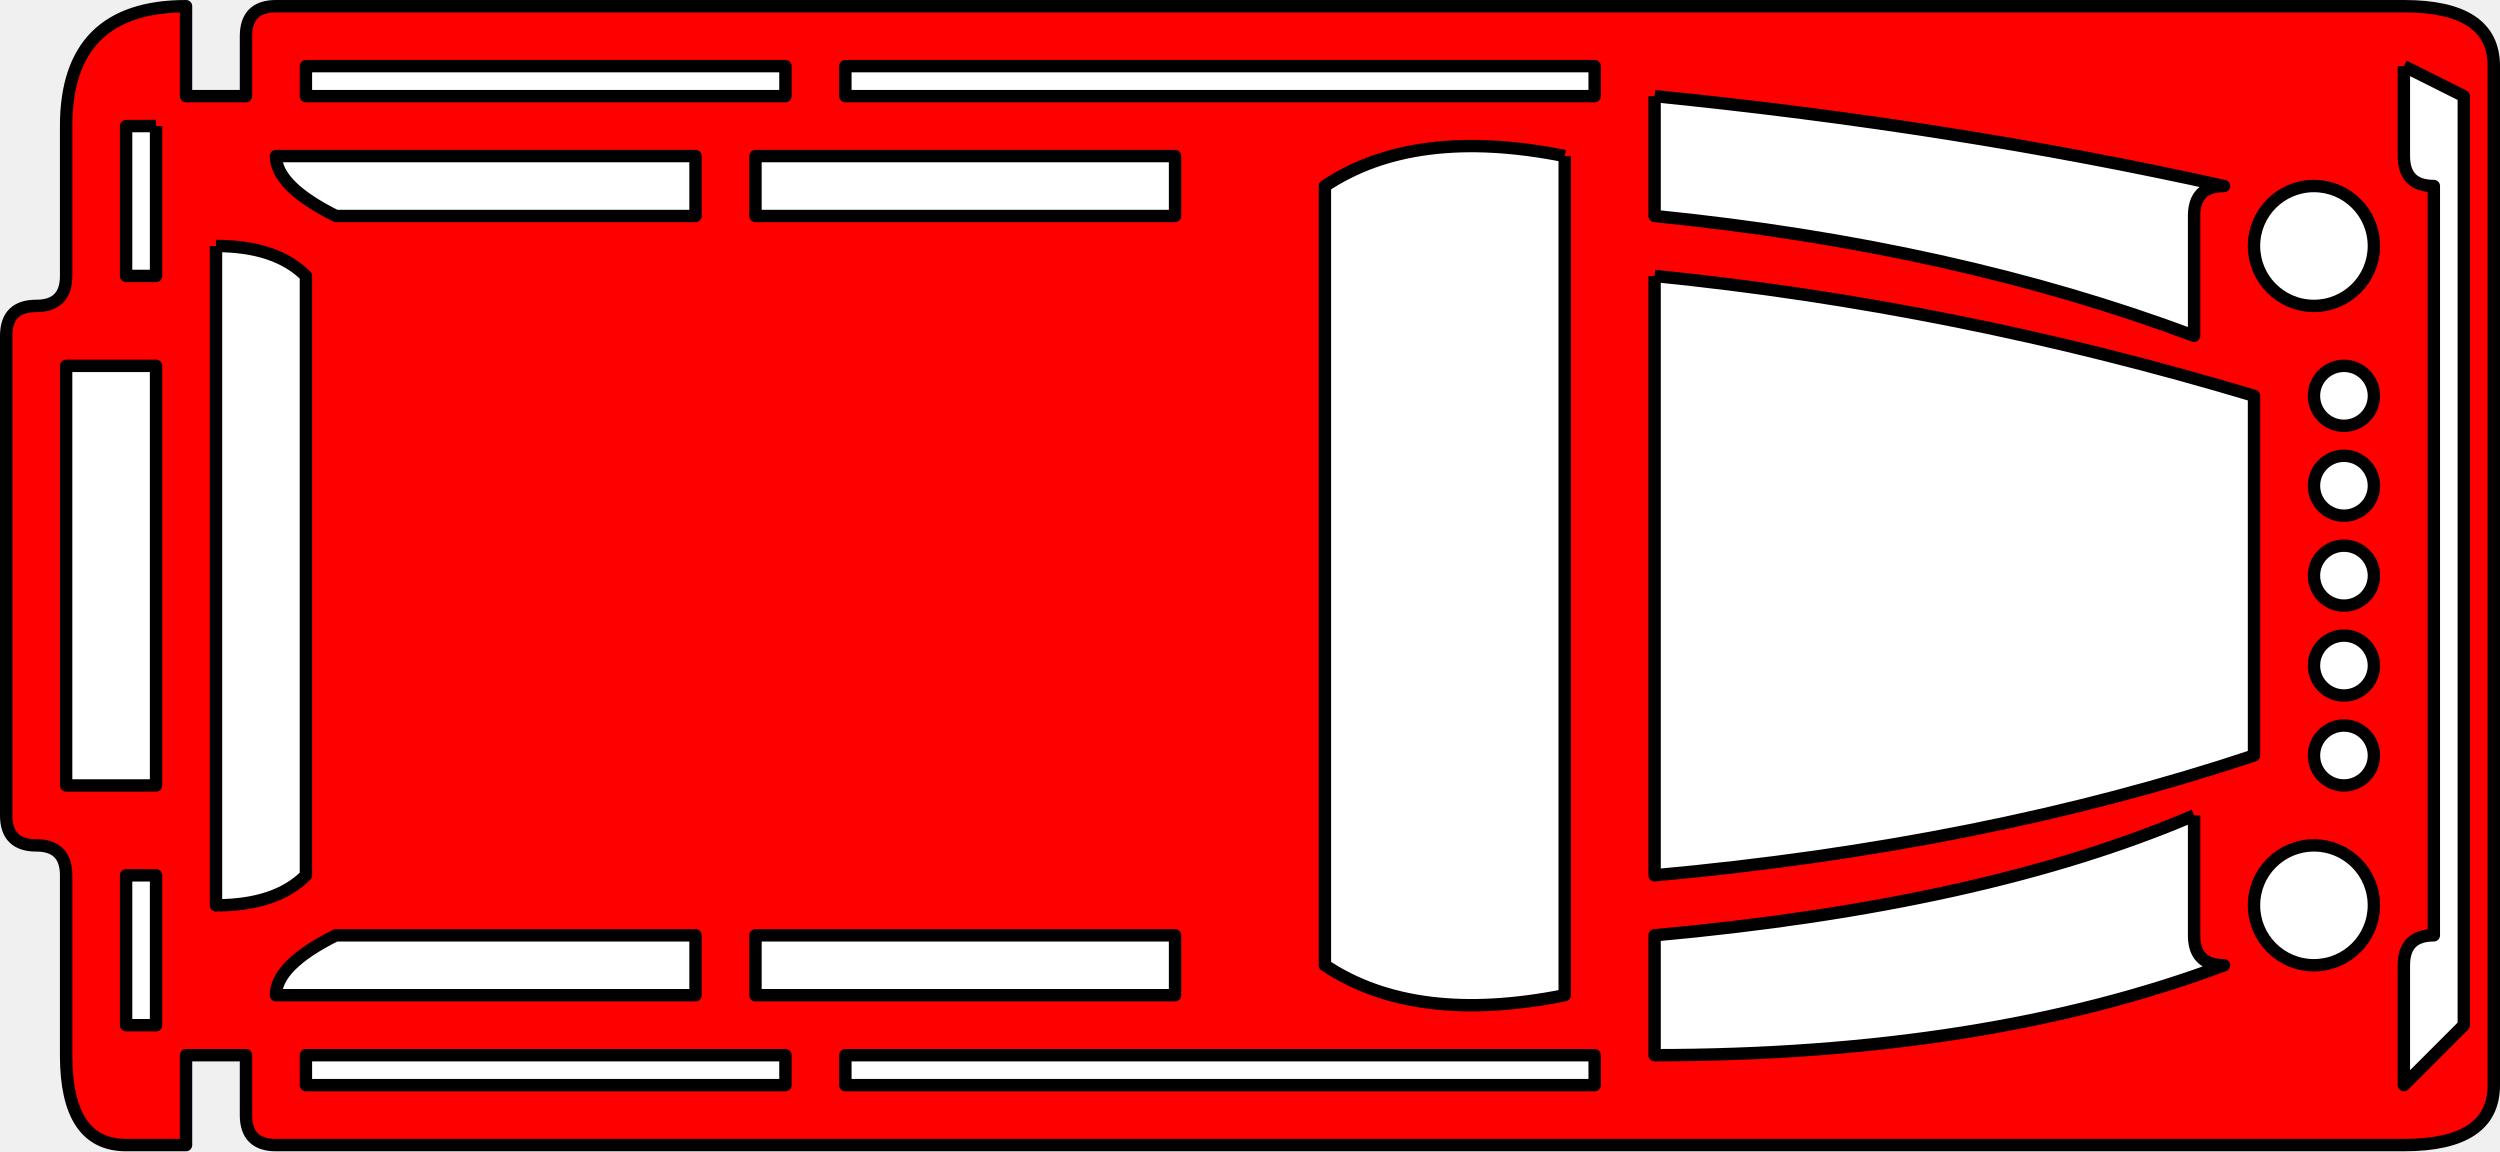
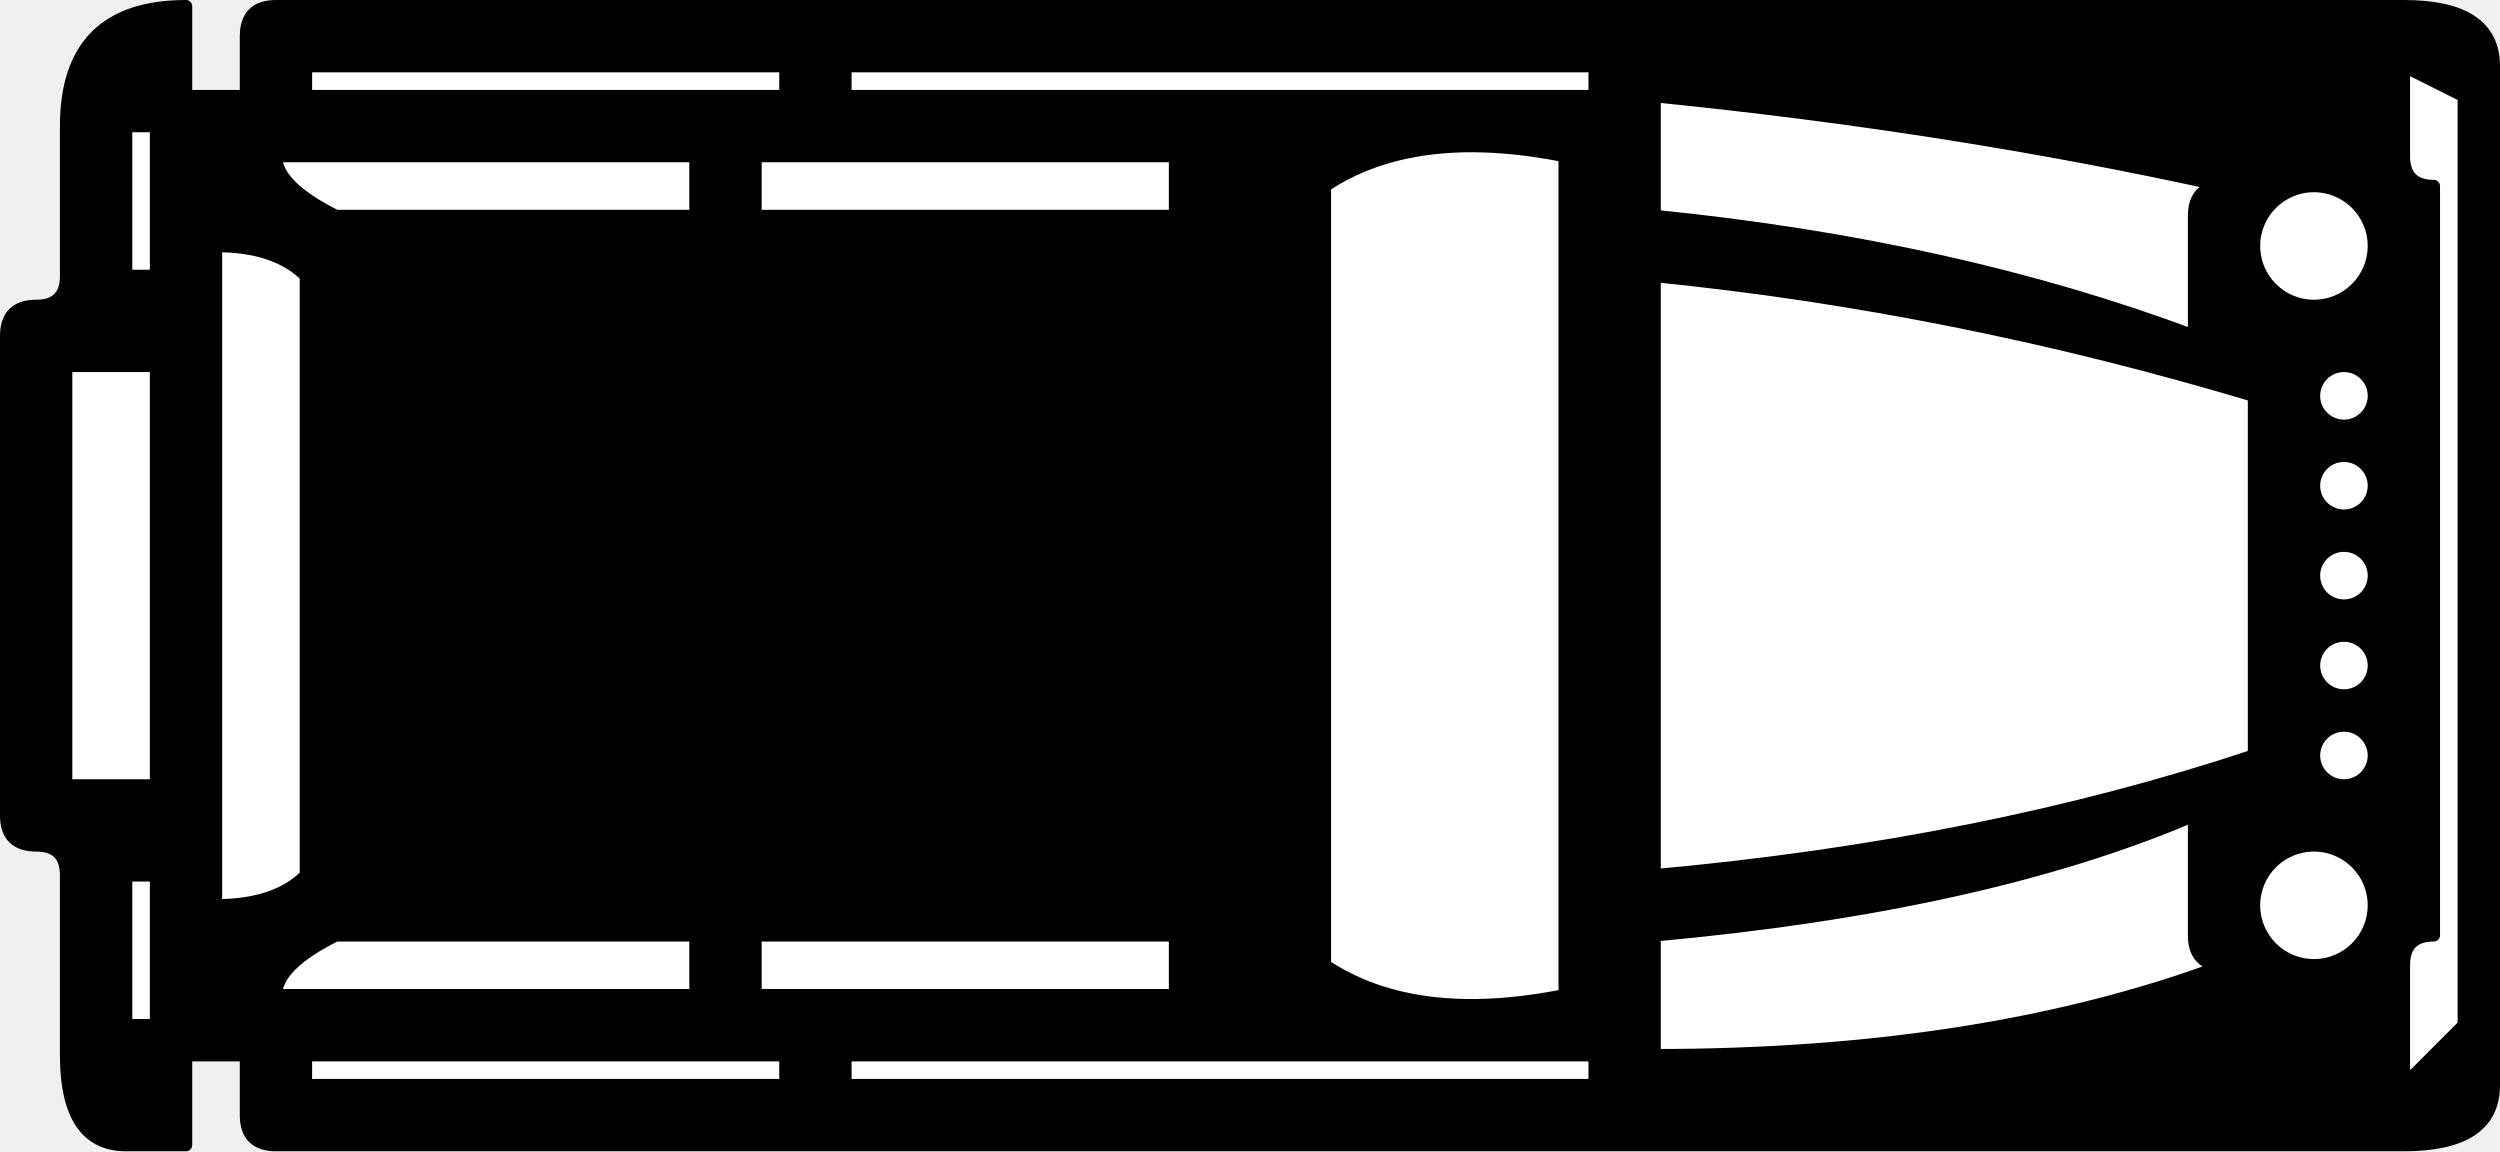
- <svg xmlns="http://www.w3.org/2000/svg" width="100%" height="100%" version="1.1" viewBox="0 0 60.491 27.857" data-tag="arazi_taSiti_0" data-kroki-type="vehicle" data-kroki-view="top" data-kroki-source-base="arazi_taSiti" data-kroki-length-m="4.8" data-kroki-width-m="1.95" data-kroki-height-m="1.8" data-kroki-default-color="#ff0000" data-kroki-ghost-dash="1 1">
-   <path data-kroki-role="body" data-kroki-fill="vehicle" data-kroki-paintable="true" data-kroki-ghost="auto" d="M 58.165 0.15 Q 60.341 0.15 60.341 1.6 L 60.341 26.257 Q 60.341 27.707 58.165 27.707 L 6.677 27.707 Q 5.952 27.707 5.952 26.982 L 5.952 25.532 L 4.501 25.532 L 4.501 27.707 L 3.051 27.707 Q 1.6 27.707 1.6 25.532 L 1.6 21.18 Q 1.6 20.455 0.875 20.455 Q 0.15 20.455 0.15 19.73 L 0.15 8.127 Q 0.15 7.402 0.875 7.402 Q 1.6 7.402 1.6 6.677 L 1.6 3.051 Q 1.6 0.15 4.501 0.15 L 4.501 2.326 L 5.952 2.326 L 5.952 0.875 Q 5.952 0.15 6.677 0.15 L 56.715 0.15 Z" fill="#ff0000" stroke="#000000" stroke-width="0.3" stroke-linecap="butt" stroke-linejoin="round" />
+ <svg xmlns="http://www.w3.org/2000/svg" width="100%" height="100%" version="1.1" viewBox="0 0 60.491 27.857" data-tag="arazi_taSiti_0" data-kroki-type="vehicle" data-kroki-view="top" data-kroki-source-base="arazi_taSiti" data-kroki-length-m="4.8" data-kroki-width-m="1.95" data-kroki-height-m="1.8" data-kroki-default-color="#000000" data-kroki-ghost-dash="1 1">
+   <path data-kroki-role="body" data-kroki-fill="vehicle" data-kroki-paintable="true" data-kroki-ghost="auto" d="M 58.165 0.15 Q 60.341 0.15 60.341 1.6 L 60.341 26.257 Q 60.341 27.707 58.165 27.707 L 6.677 27.707 Q 5.952 27.707 5.952 26.982 L 5.952 25.532 L 4.501 25.532 L 4.501 27.707 L 3.051 27.707 Q 1.6 27.707 1.6 25.532 L 1.6 21.18 Q 1.6 20.455 0.875 20.455 Q 0.15 20.455 0.15 19.73 L 0.15 8.127 Q 0.15 7.402 0.875 7.402 Q 1.6 7.402 1.6 6.677 L 1.6 3.051 Q 1.6 0.15 4.501 0.15 L 4.501 2.326 L 5.952 2.326 L 5.952 0.875 Q 5.952 0.15 6.677 0.15 L 56.715 0.15 Z" fill="#000000" stroke="#000000" stroke-width="0.3" stroke-linecap="butt" stroke-linejoin="round" />
  <path data-kroki-role="detail" data-kroki-fill="fixed" data-kroki-paintable="false" data-kroki-ghost="preserve" d="M 7.402 1.6 L 7.402 2.326 L 19.005 2.326 L 19.005 1.6 Z M 58.165 1.6 L 58.165 3.776 Q 58.165 4.501 58.89 4.501 L 58.89 22.631 Q 58.165 22.631 58.165 23.356 L 58.165 26.257 L 59.615 24.806 L 59.615 2.326 L 58.165 1.6 M 3.776 3.051 L 3.051 3.051 L 3.051 6.677 L 3.776 6.677 L 3.776 3.051 M 20.455 1.6 L 20.455 2.326 L 38.585 2.326 L 38.585 1.6 Z M 40.035 2.326 L 40.035 5.226 Q 47.287 5.952 53.089 8.127 L 53.089 5.226 Q 53.089 4.501 53.814 4.501 Q 47.287 3.051 40.035 2.326 M 16.829 3.776 L 6.677 3.776 Q 6.677 4.501 8.127 5.226 L 16.829 5.226 Z M 18.28 3.776 L 18.28 5.226 L 28.432 5.226 L 28.432 3.776 Z M 37.86 3.776 Q 34.234 3.051 32.058 4.501 L 32.058 23.356 Q 34.234 24.806 37.86 24.081 L 37.86 3.776 M 5.226 5.952 L 5.226 21.906 Q 6.677 21.906 7.402 21.18 L 7.402 6.677 Q 6.677 5.952 5.226 5.952 M 55.989 4.501 A 0.725 0.725 0 0 0 55.989 7.402 A 0.725 0.725 0 0 0 55.989 4.501 M 40.035 6.677 L 40.035 21.18 Q 48.012 20.455 54.539 18.28 L 54.539 9.577 Q 47.287 7.402 40.035 6.677 M 56.715 8.852 A 0.725 0.725 0 0 0 56.715 10.303 M 56.715 10.303 A 0.725 0.725 0 0 0 56.715 8.852 M 56.715 12.478 A 0.725 0.725 0 0 0 56.715 11.028 A 0.725 0.725 0 0 0 56.715 12.478 M 56.715 13.203 A 0.725 0.725 0 0 0 56.715 14.654 A 0.725 0.725 0 0 0 56.715 13.203 M 56.715 19.005 A 0.725 0.725 0 0 0 56.715 17.555 M 56.715 17.555 A 0.725 0.725 0 0 0 56.715 19.005 M 56.715 16.829 A 0.725 0.725 0 0 0 56.715 15.379 A 0.725 0.725 0 0 0 56.715 16.829 M 1.6 8.852 L 1.6 19.005 L 3.776 19.005 L 3.776 8.852 Z M 53.089 19.73 Q 48.012 21.906 40.035 22.631 L 40.035 25.532 Q 48.012 25.532 53.814 23.356 Q 53.089 23.356 53.089 22.631 L 53.089 19.73 M 55.989 20.455 A 0.725 0.725 0 0 0 55.989 23.356 A 0.725 0.725 0 0 0 55.989 20.455 M 3.051 21.18 L 3.051 24.806 L 3.776 24.806 L 3.776 21.18 Z M 8.127 22.631 Q 6.677 23.356 6.677 24.081 L 16.829 24.081 L 16.829 22.631 Z M 18.28 22.631 L 18.28 24.081 L 28.432 24.081 L 28.432 22.631 Z M 7.402 25.532 L 7.402 26.257 L 19.005 26.257 L 19.005 25.532 Z M 20.455 25.532 L 20.455 26.257 L 38.585 26.257 L 38.585 25.532 Z" fill="#ffffff" stroke="#000000" stroke-width="0.3" stroke-linejoin="round" />
</svg>
